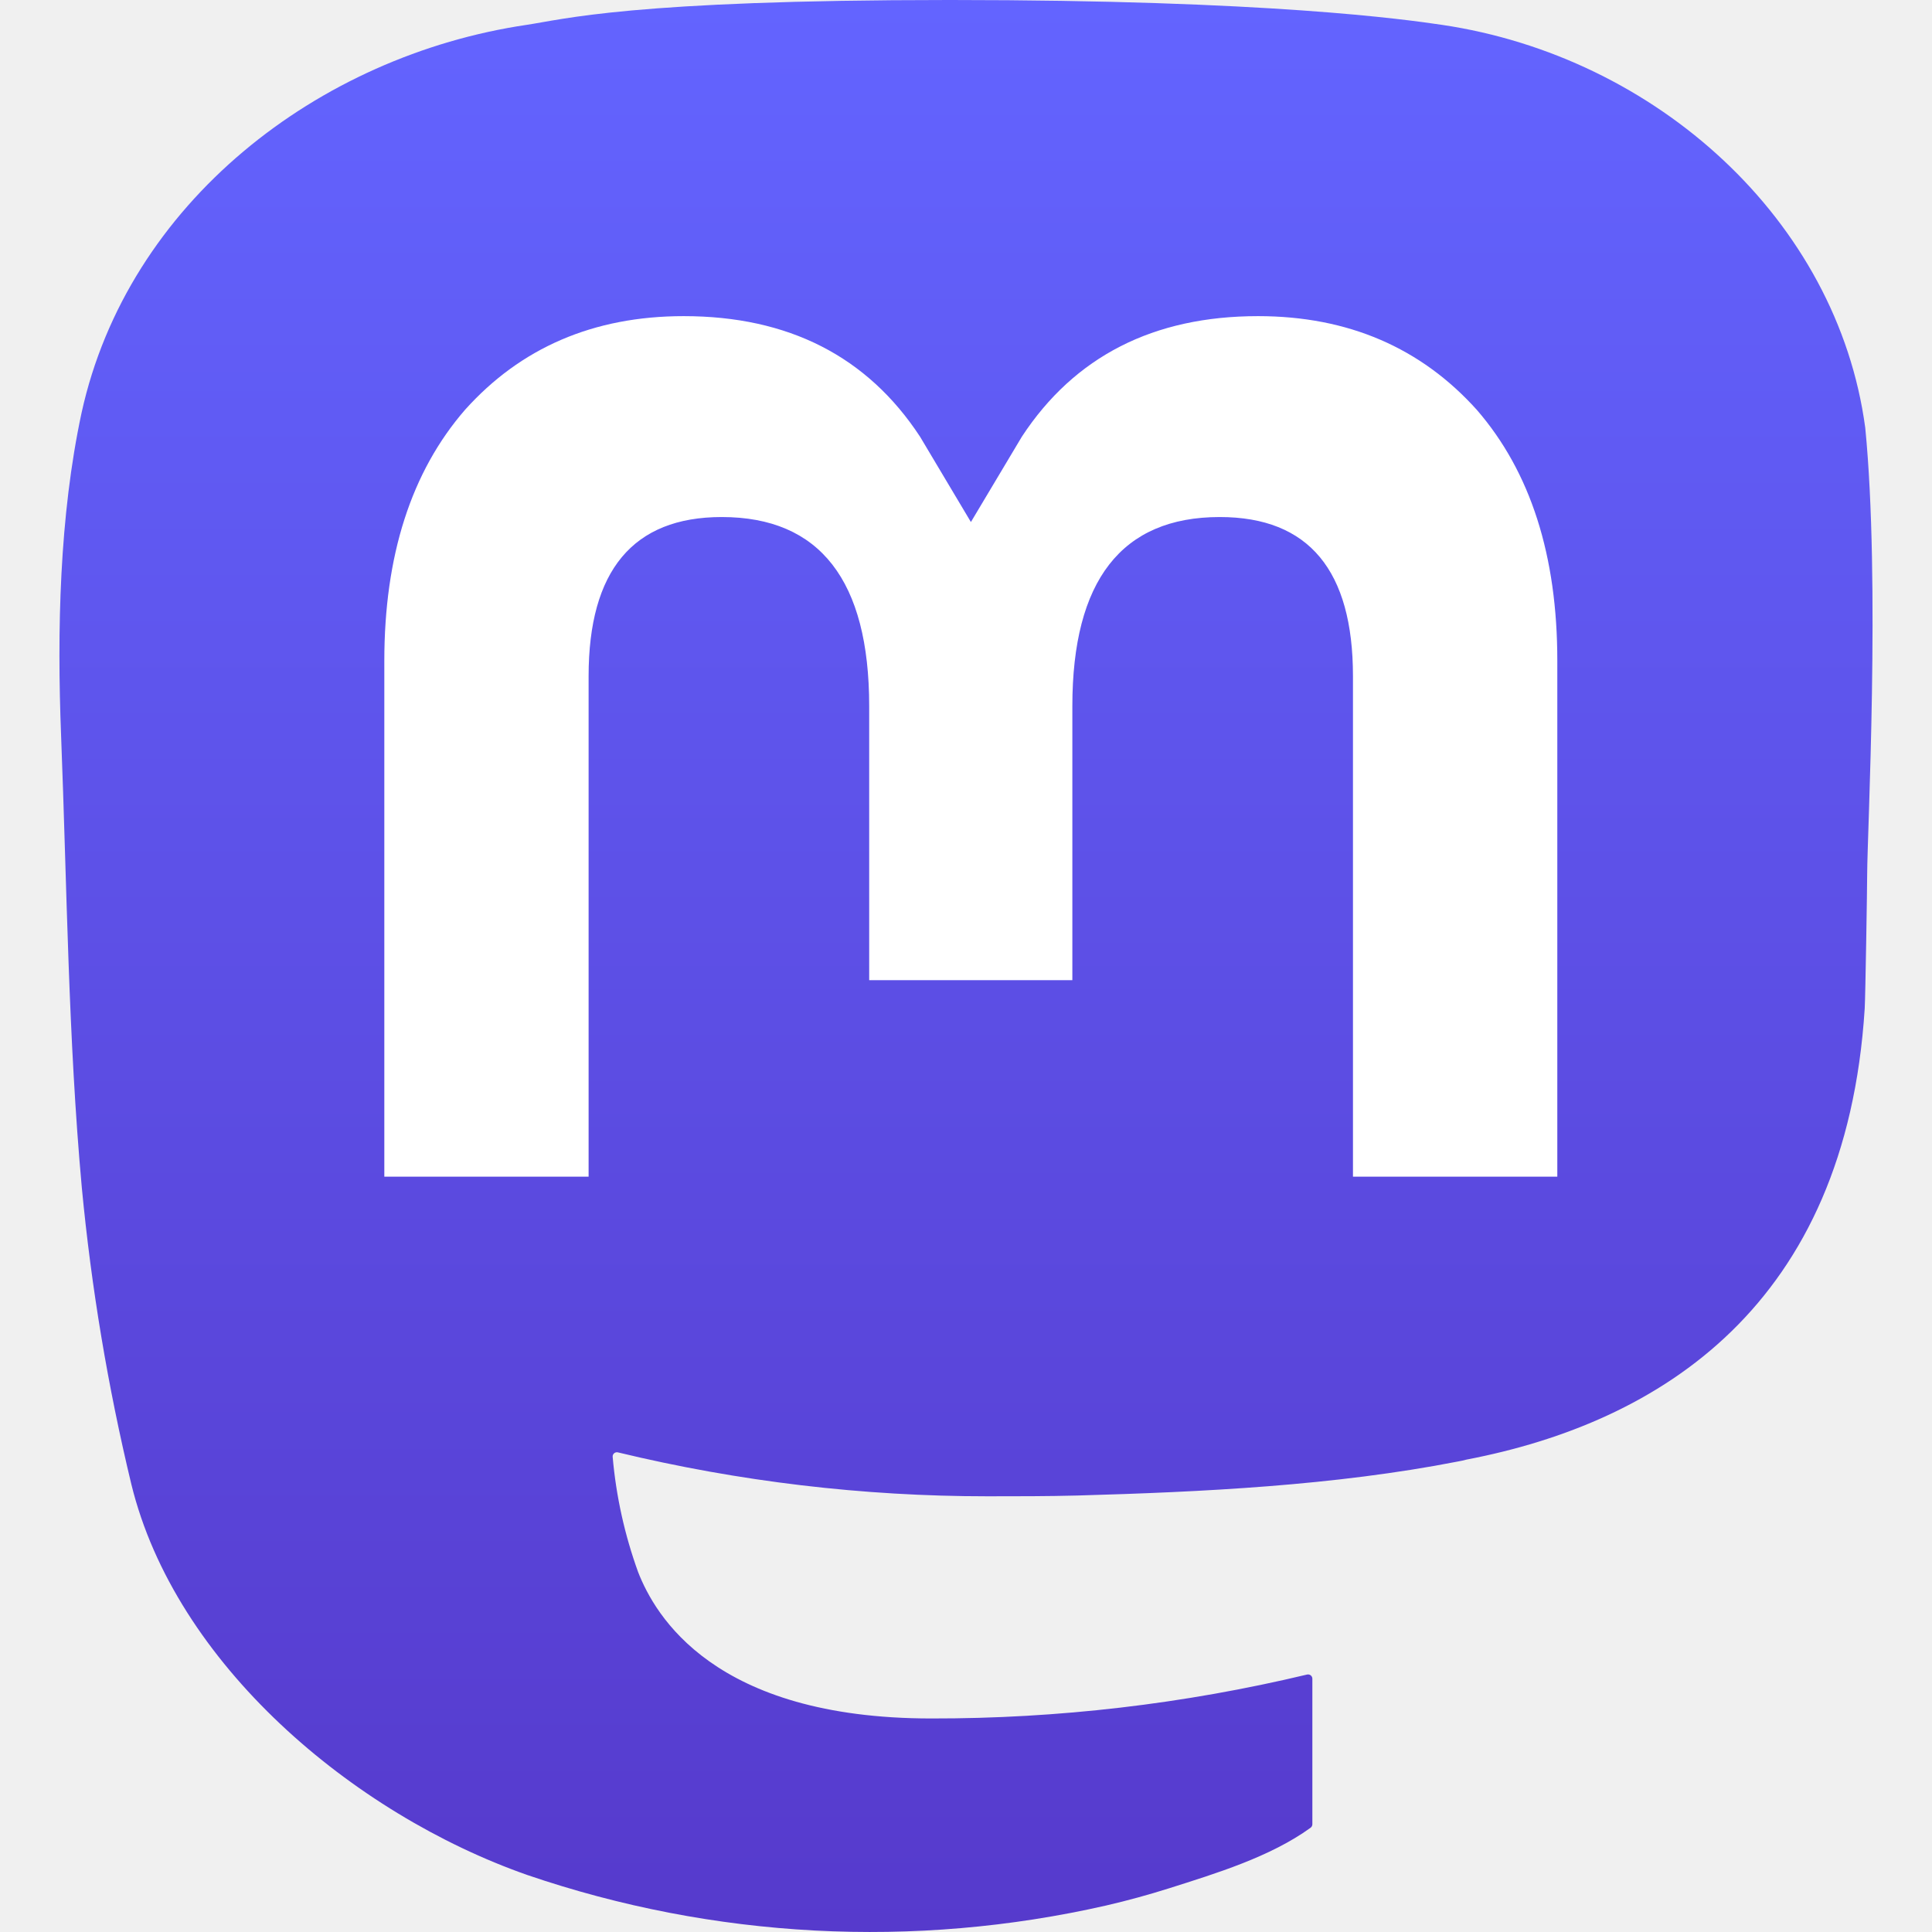
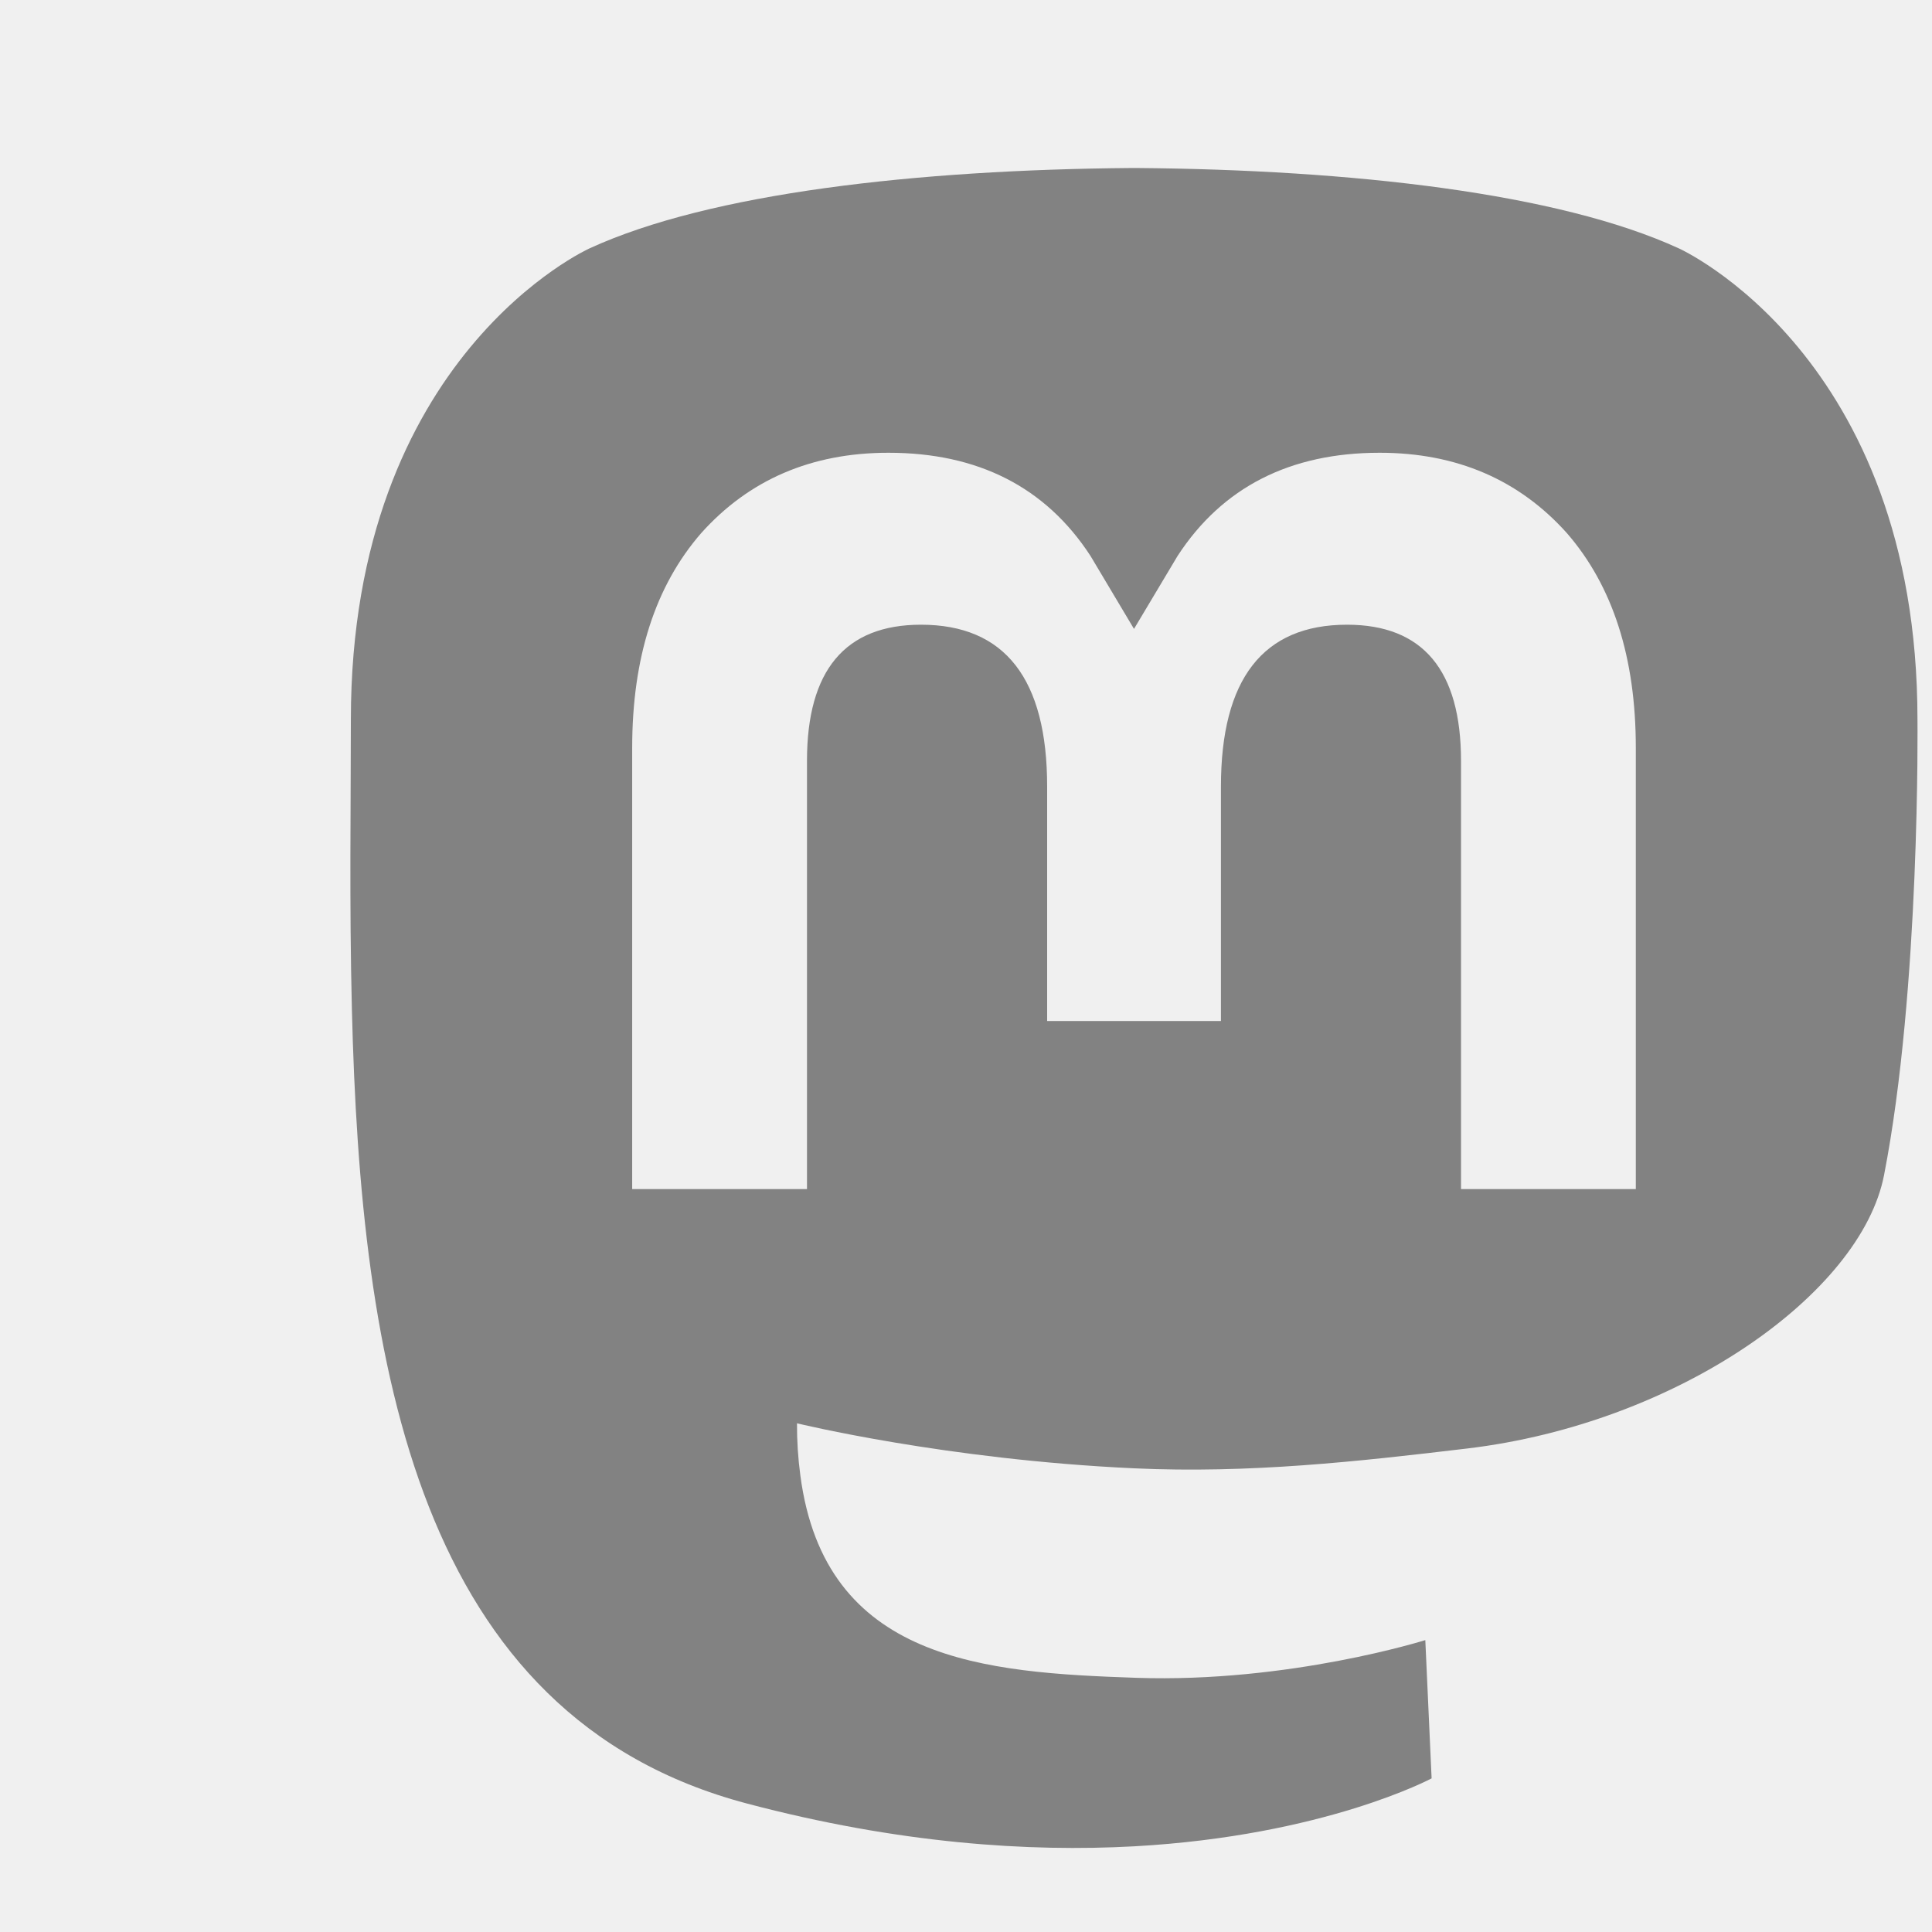
- <svg xmlns="http://www.w3.org/2000/svg" width="16" height="16" viewBox="0 0 61 65" fill="none">
-   <path d="M60.754 14.39C59.814 7.406 53.727 1.903 46.512 0.836C45.294 0.656 40.682 0 29.997 0H29.918C19.23 0 16.937 0.656 15.72 0.836C8.705 1.873 2.299 6.819 0.745 13.885C-0.003 17.365 -0.083 21.224 0.056 24.763C0.254 29.838 0.293 34.905 0.753 39.96C1.072 43.318 1.628 46.648 2.417 49.928C3.894 55.984 9.875 61.024 15.734 63.08C22.008 65.224 28.754 65.58 35.218 64.108C35.929 63.943 36.632 63.751 37.325 63.532C38.897 63.033 40.738 62.474 42.091 61.494C42.11 61.48 42.125 61.462 42.136 61.442C42.147 61.421 42.153 61.399 42.153 61.376V56.477C42.153 56.456 42.148 56.434 42.138 56.415C42.129 56.396 42.115 56.379 42.098 56.365C42.081 56.352 42.061 56.343 42.04 56.338C42.019 56.334 41.997 56.334 41.976 56.338C37.834 57.328 33.59 57.823 29.332 57.816C22.005 57.816 20.034 54.338 19.469 52.891C19.016 51.64 18.727 50.335 18.612 49.009C18.611 48.987 18.615 48.964 18.624 48.944C18.633 48.924 18.647 48.906 18.664 48.892C18.682 48.877 18.702 48.867 18.724 48.863C18.745 48.858 18.768 48.858 18.79 48.864C22.862 49.846 27.037 50.342 31.227 50.341C32.234 50.341 33.239 50.341 34.246 50.315C38.46 50.196 42.901 49.981 47.047 49.171C47.15 49.151 47.253 49.133 47.342 49.106C53.881 47.851 60.104 43.91 60.736 33.93C60.76 33.537 60.819 29.815 60.819 29.407C60.822 28.021 61.265 19.578 60.754 14.39Z" fill="url(#paint0_linear_89_8)" />
-   <path d="M50.394 22.237V39.588H43.519V22.748C43.519 19.203 42.041 17.395 39.036 17.395C35.733 17.395 34.078 19.534 34.078 23.759V32.976H27.243V23.759C27.243 19.534 25.586 17.395 22.282 17.395C19.295 17.395 17.803 19.203 17.803 22.748V39.588H10.93V22.237C10.93 18.692 11.835 15.875 13.645 13.788C15.513 11.705 17.962 10.636 21.003 10.636C24.522 10.636 27.181 11.989 28.954 14.692L30.665 17.563L32.379 14.692C34.152 11.989 36.811 10.636 40.324 10.636C43.362 10.636 45.811 11.705 47.685 13.788C49.493 15.873 50.396 18.69 50.394 22.237Z" fill="white" />
-   <defs>
-     <linearGradient id="paint0_linear_89_8" x1="30.5" y1="0" x2="30.5" y2="65" gradientUnits="userSpaceOnUse">
-       <stop stop-color="#6364FF" />
-       <stop offset="1" stop-color="#563ACC" />
-     </linearGradient>
-   </defs>
+ <svg xmlns="http://www.w3.org/2000/svg" viewBox="0 0 20 23" width="16px" height="16px" xml:space="preserve">
+   <path fill="#828282" d="M21.327 8.566c0-4.339-2.843-5.61-2.843-5.61-1.433-.658-3.894-.935-6.451-.956h-.063c-2.557.021-5.016.298-6.45.956 0 0-2.843 1.272-2.843 5.61 0 .993-.019 2.181.012 3.441.103 4.243.778 8.425 4.701 9.463 1.809.479 3.362.579 4.612.51 2.268-.126 3.541-.809 3.541-.809l-.075-1.646s-1.621.511-3.441.449c-1.804-.062-3.707-.194-3.999-2.409a4.523 4.523 0 0 1-.04-.621s1.77.433 4.014.536c1.372.063 2.658-.08 3.965-.236 2.506-.299 4.688-1.843 4.962-3.254.434-2.223.398-5.424.398-5.424zm-3.353 5.59h-2.081V9.057c0-1.075-.452-1.62-1.357-1.62-1 0-1.501.647-1.501 1.927v2.791h-2.069V9.364c0-1.28-.501-1.927-1.502-1.927-.905 0-1.357.546-1.357 1.62v5.099H6.026V8.903c0-1.074.273-1.927.823-2.558.566-.631 1.307-.955 2.228-.955 1.065 0 1.872.409 2.405 1.228l.518.869.519-.869c.533-.819 1.34-1.228 2.405-1.228.92 0 1.662.324 2.228.955.549.631.822 1.484.822 2.558v5.253z" />
</svg>
